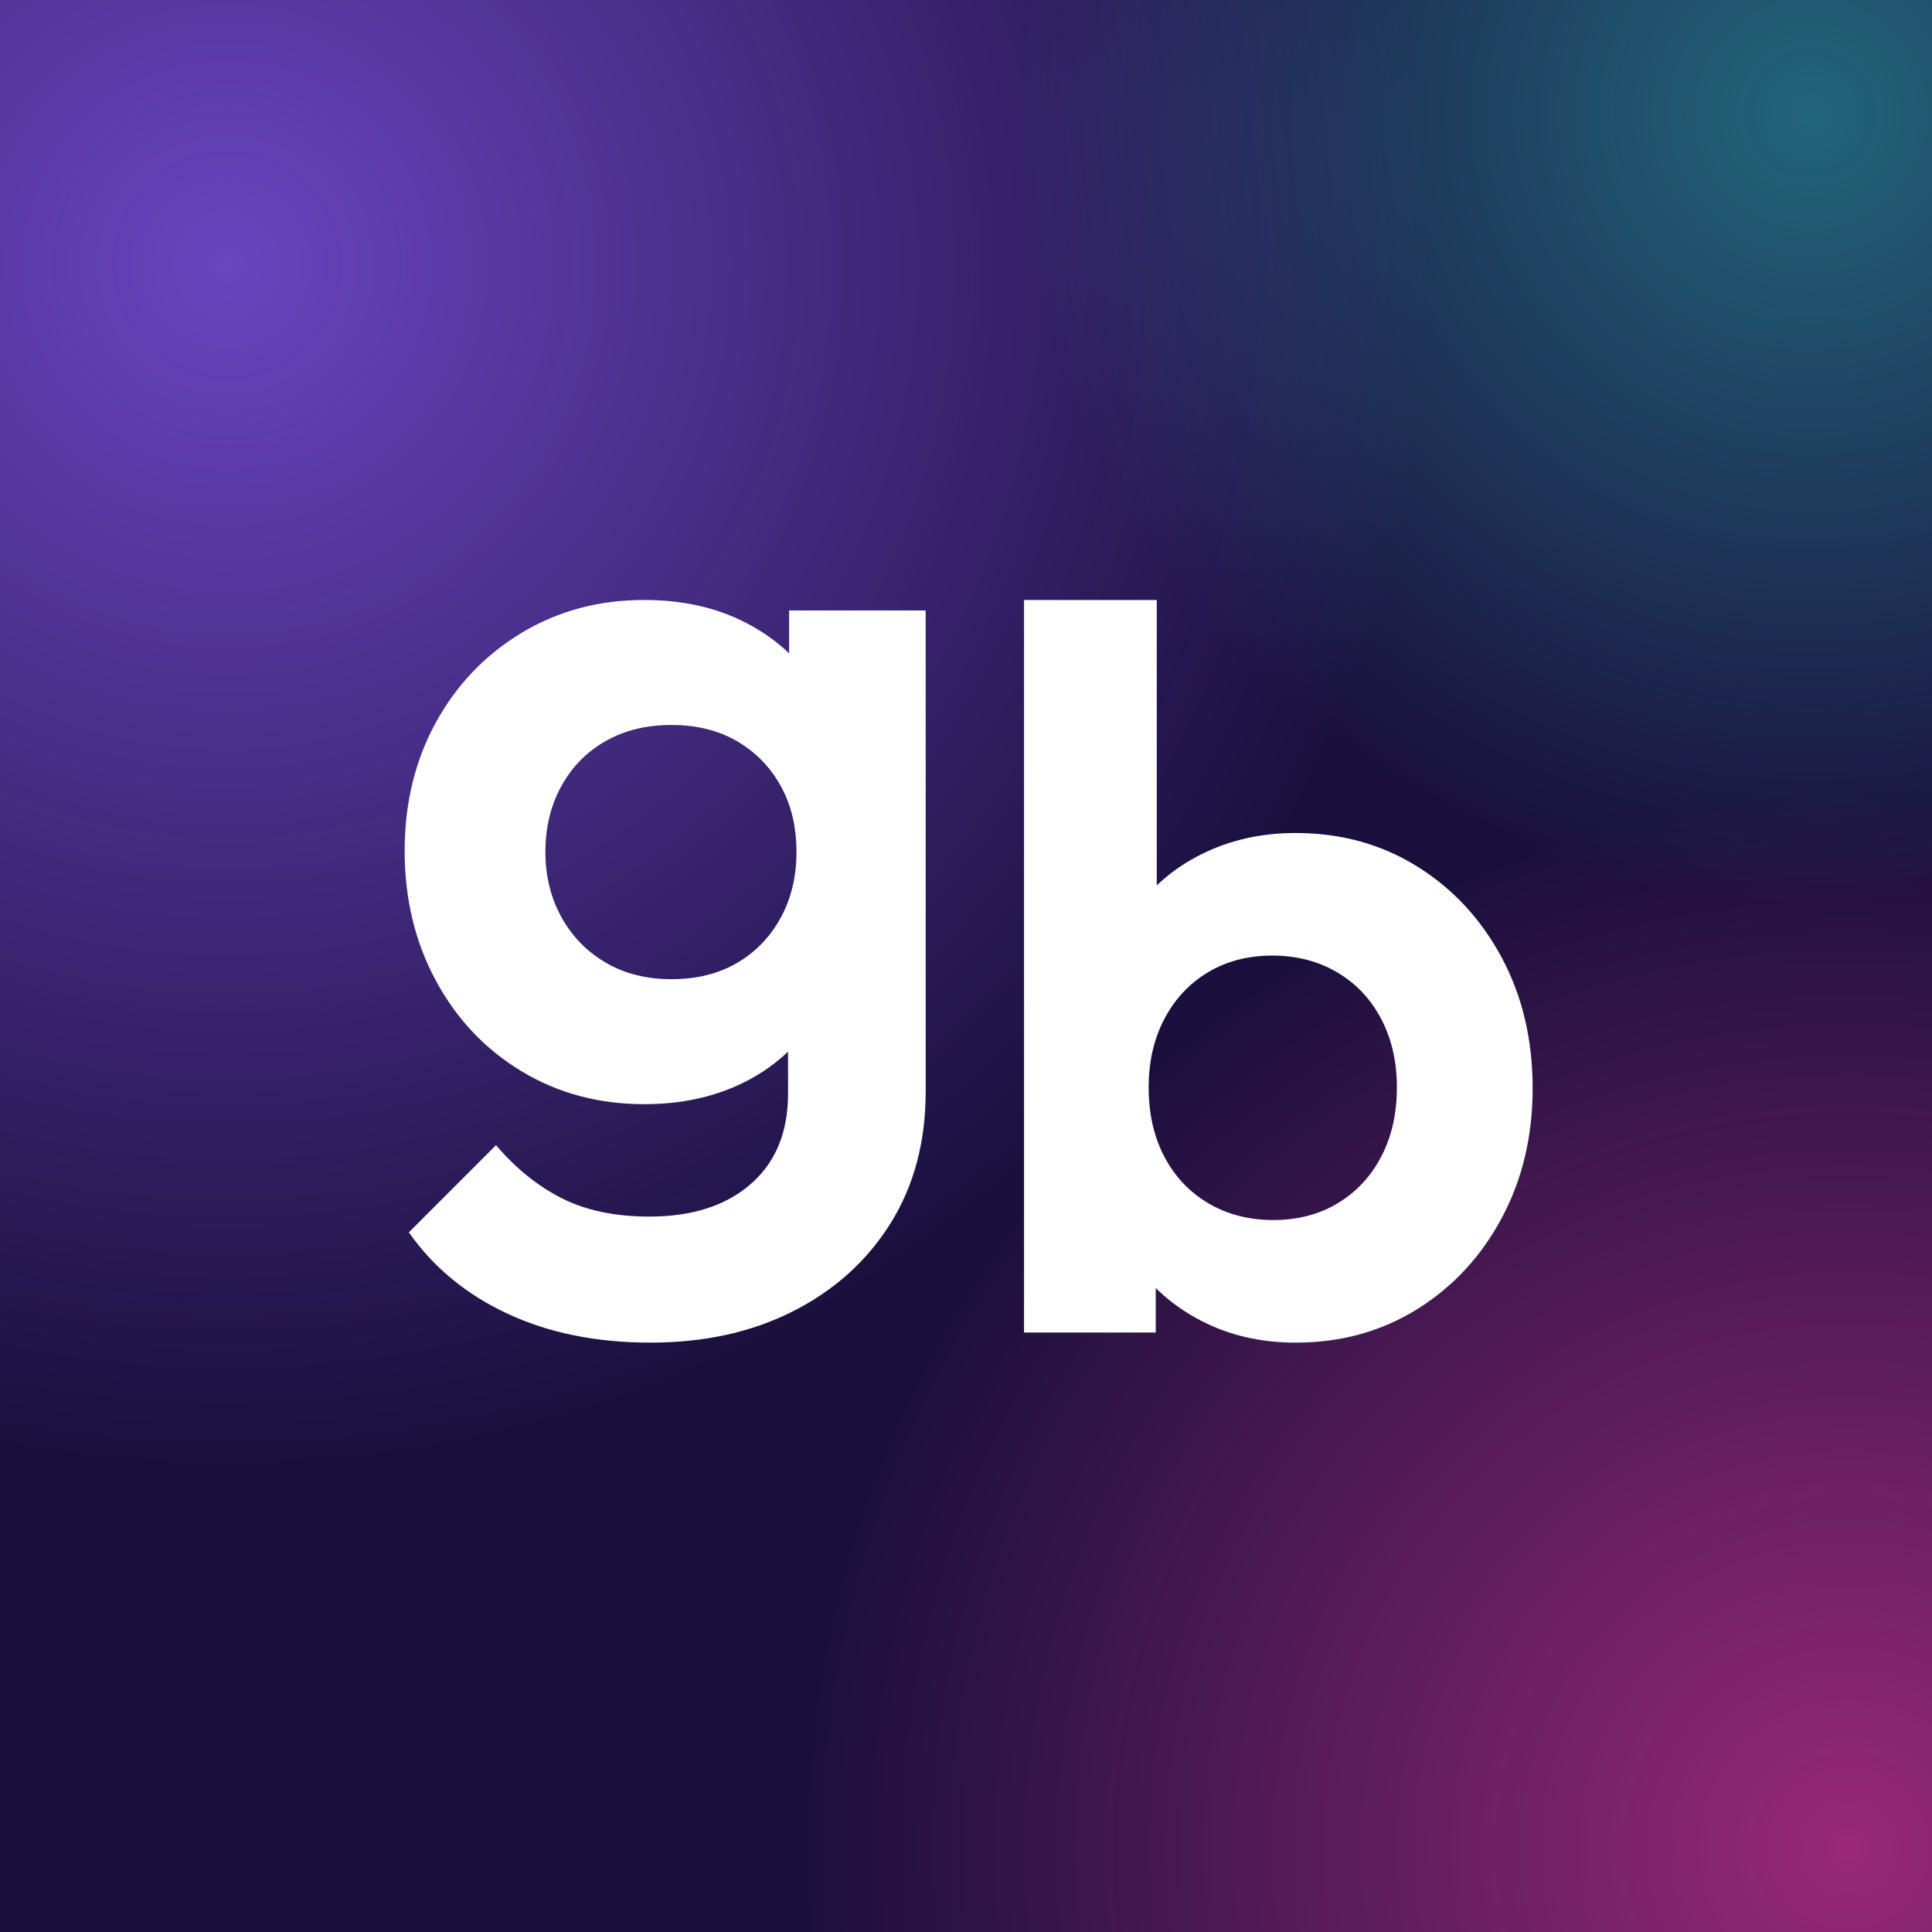
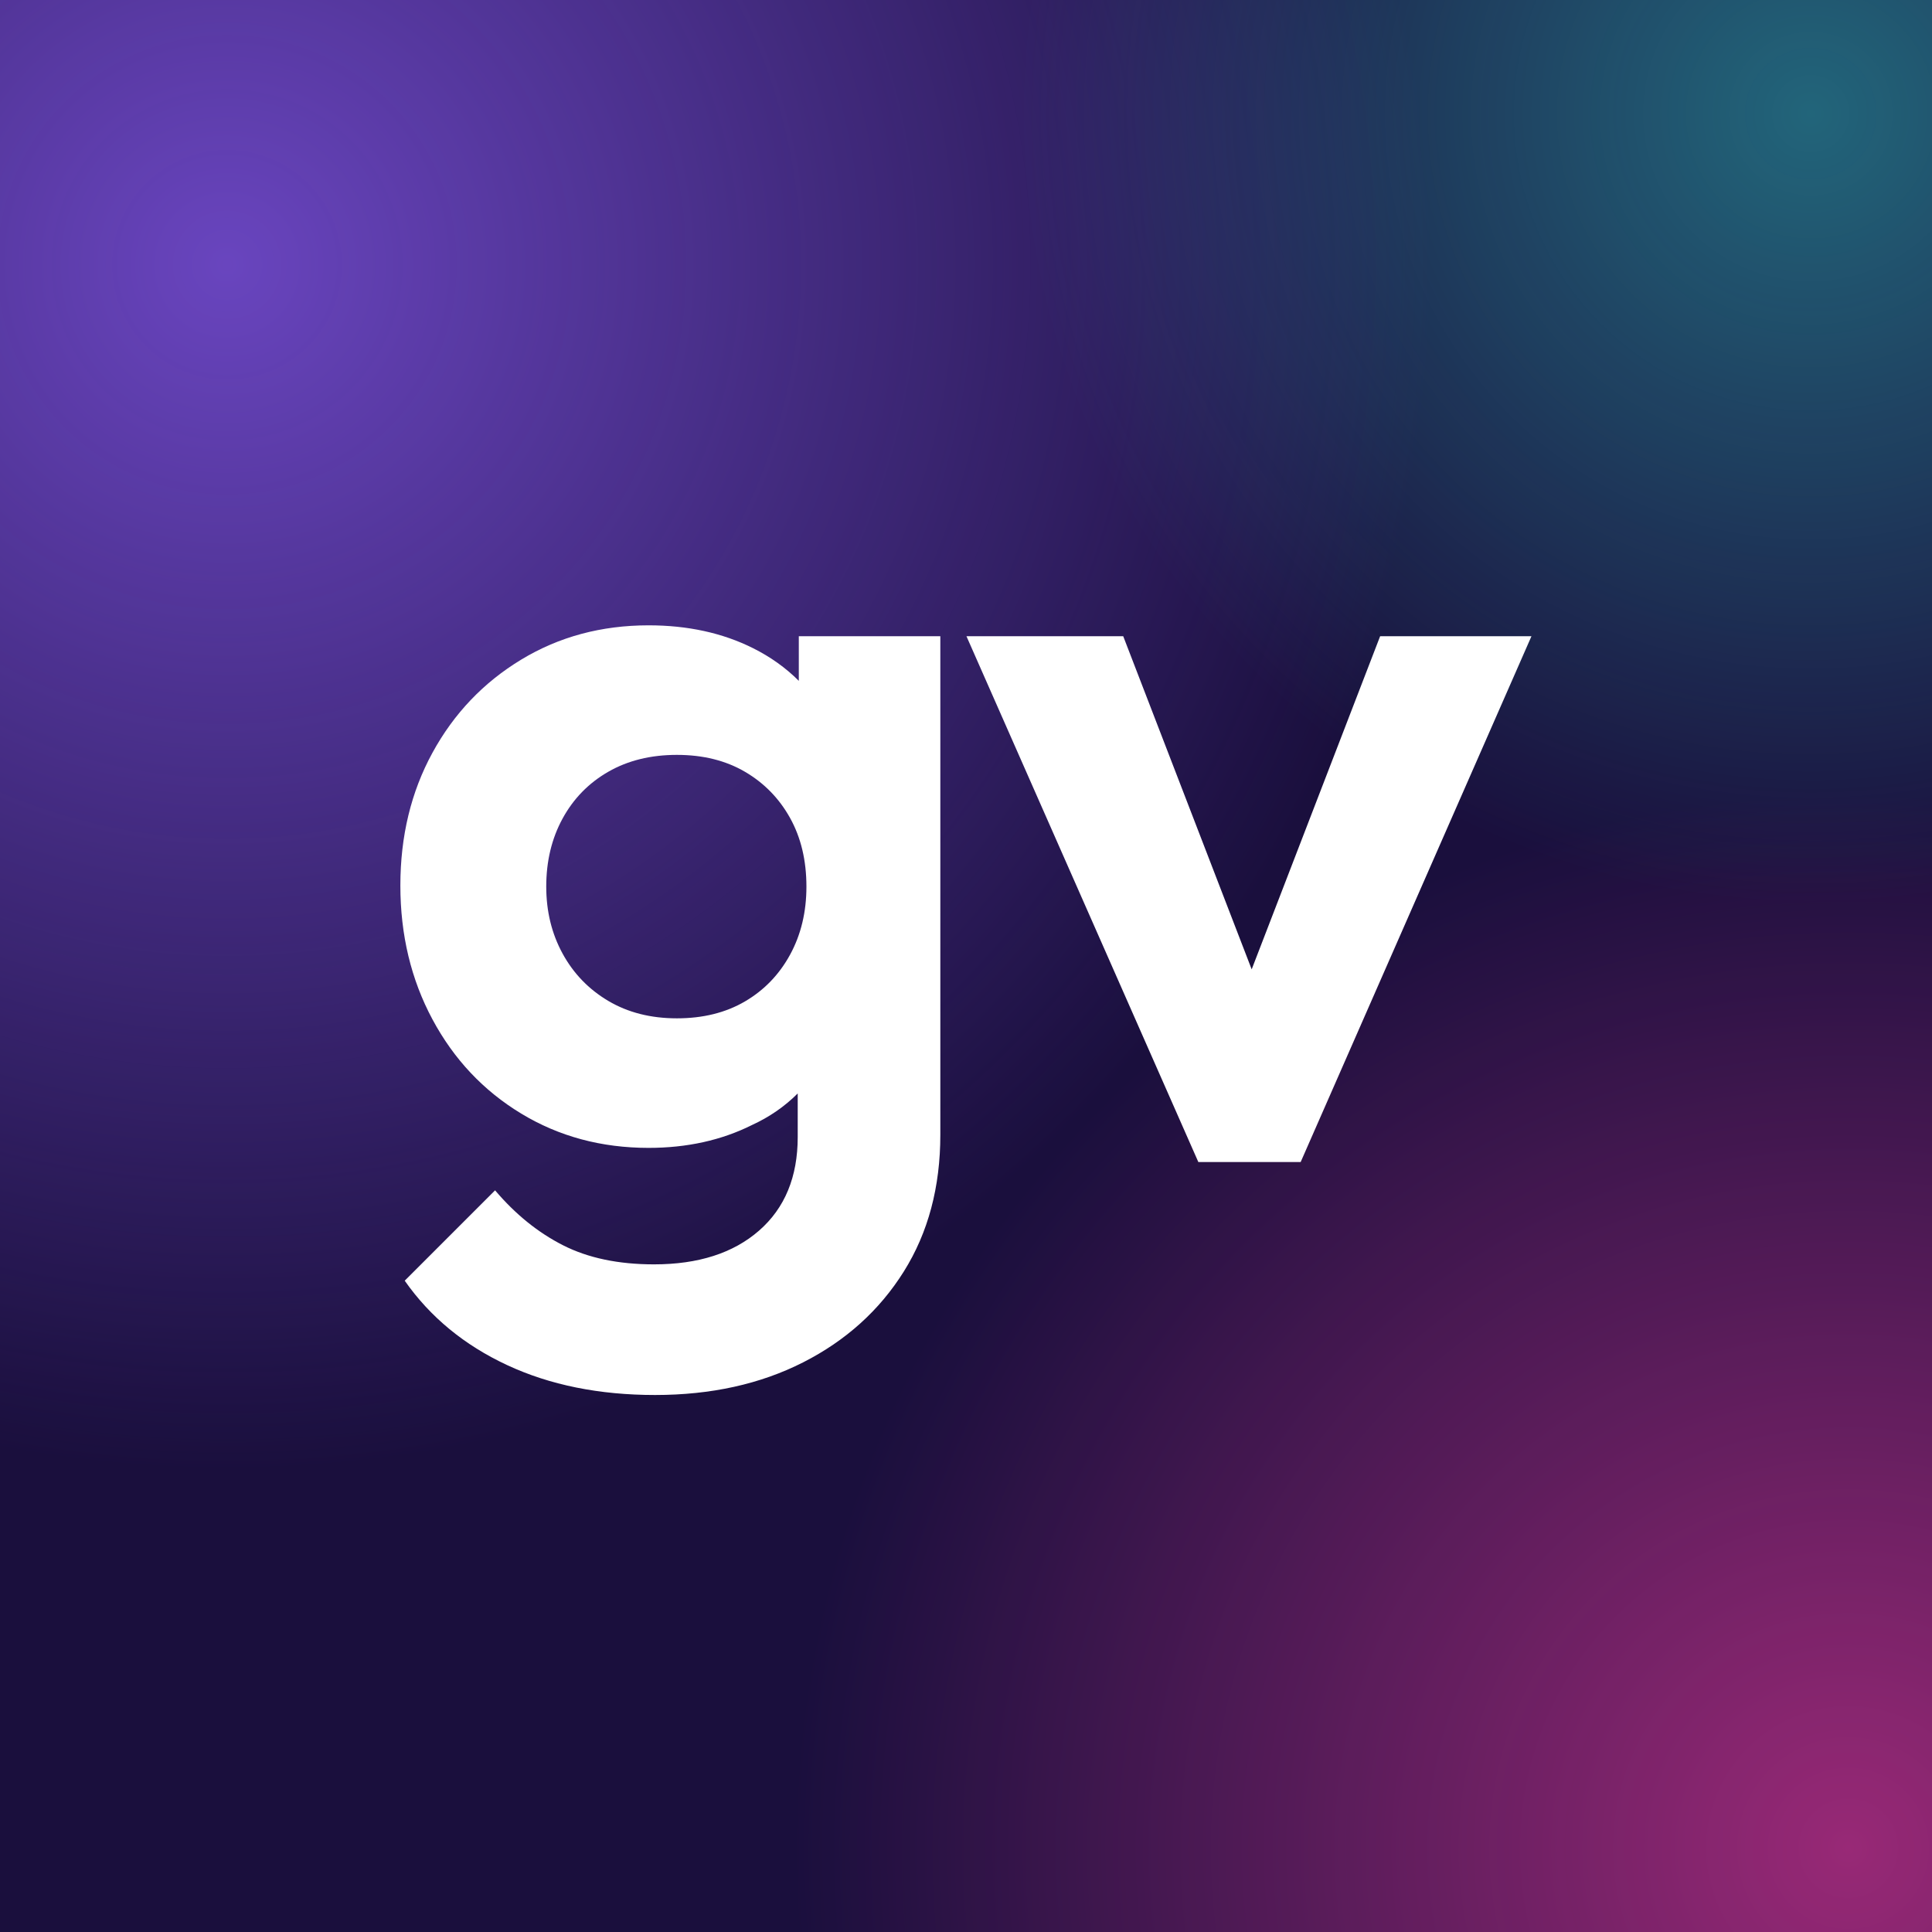
<svg xmlns="http://www.w3.org/2000/svg" width="1024" height="1024" viewBox="0 0 1024 1024">
  <defs>
    <radialGradient id="p">
      <stop offset="0" stop-color="#8B5CF6" stop-opacity="0.7" />
      <stop offset="1" stop-color="#8B5CF6" stop-opacity="0" />
    </radialGradient>
    <radialGradient id="k">
      <stop offset="0" stop-color="#FF3EA5" stop-opacity="0.55" />
      <stop offset="1" stop-color="#FF3EA5" stop-opacity="0" />
    </radialGradient>
    <radialGradient id="t">
      <stop offset="0" stop-color="#2EE6D6" stop-opacity="0.4" />
      <stop offset="1" stop-color="#2EE6D6" stop-opacity="0" />
    </radialGradient>
  </defs>
  <rect width="1024" height="1024" fill="#1A0F3D" />
  <circle cx="120" cy="140" r="640" fill="url(#p)" />
  <circle cx="980" cy="980" r="560" fill="url(#k)" />
  <circle cx="960" cy="60" r="420" fill="url(#t)" />
-   <g transform="translate(200 318) scale(0.537)" fill="#FFFFFF">
-     <path d="M269.562 733.0Q189.73 733.0 128.56 704.489Q67.39 675.977 31.103 624.139L117.156 538.086Q146.185 572.3 181.954 590.443Q217.723 608.587 268.525 608.587Q331.768 608.587 368.574 576.447Q405.379 544.307 405.379 487.284V361.835L428.188 251.936L406.416 142.038V10.368H541.197V485.211Q541.197 559.859 506.465 615.326Q471.733 670.793 410.563 701.897Q349.393 733.0 269.562 733.0ZM263.341 497.652Q195.95 497.652 142.038 464.994Q88.126 432.335 57.541 375.313Q26.956 318.29 26.956 247.789Q26.956 177.289 57.541 121.303Q88.126 65.317 142.038 32.658Q195.95 0.0 263.341 0.0Q319.327 0.0 362.353 21.772Q405.379 43.545 430.262 81.387Q455.144 119.229 457.218 170.031V327.621Q455.144 377.386 429.743 416.265Q404.342 455.144 361.316 476.398Q318.29 497.652 263.341 497.652ZM290.297 374.276Q327.621 374.276 355.095 358.206Q382.57 342.136 398.122 313.624Q413.673 285.113 413.673 248.826Q413.673 211.502 398.122 183.509Q382.57 155.516 355.095 139.446Q327.621 123.376 290.297 123.376Q252.973 123.376 224.98 139.446Q196.987 155.516 181.436 184.028Q165.884 212.539 165.884 248.826Q165.884 284.076 181.436 312.588Q196.987 341.099 224.98 357.687Q252.973 374.276 290.297 374.276Z" />
-     <path d="M906.293 733Q854.293 733 812.293 711.0Q770.293 689 745.293 651.0Q720.293 613 718.293 566V394Q720.293 347 745.793 309.5Q771.293 272 813.293 251.0Q855.293 230 906.293 230Q973.293 230 1026.293 263.0Q1079.293 296 1109.793 353.0Q1140.293 410 1140.293 482Q1140.293 553 1109.793 610.0Q1079.293 667 1026.293 700.0Q973.293 733 906.293 733ZM638.293 723V0H769.293V359L747.293 475L768.293 593V723ZM884.293 612Q920.293 612 947.793 595.5Q975.293 579 990.793 549.5Q1006.293 520 1006.293 481Q1006.293 443 990.793 413.5Q975.293 384 947.293 367.5Q919.293 351 883.293 351Q847.293 351 819.793 367.5Q792.293 384 776.793 413.5Q761.293 443 761.293 481Q761.293 520 776.793 549.5Q792.293 579 820.293 595.5Q848.293 612 884.293 612Z" />
+   <g transform="translate(197.2 615.9) scale(0.577)" fill="#FFFFFF">
+     <path d="M260 214Q183 214 124.0 186.5Q65 159 30 109L113 26Q141 59 175.5 76.5Q210 94 259 94Q320 94 355.5 63.0Q391 32 391 -23V-63Q373 -45 349 -34Q307 -13 254 -13Q189 -13 137.0 -44.5Q85 -76 55.5 -131.0Q26 -186 26.0 -254.0Q26 -322 55.5 -376.0Q85 -430 137.0 -461.5Q189 -493 254 -493Q308 -493 350 -472Q374 -460 392 -442V-483H522V-25Q522 47 488.5 100.5Q455 154 396.0 184.0Q337 214 260 214ZM280 -132Q316 -132 342.5 -147.5Q369 -163 384.0 -190.5Q399 -218 399 -253Q399 -289 384.0 -316.0Q369 -343 342.5 -358.5Q316 -374 280.0 -374.0Q244 -374 217.0 -358.5Q190 -343 175.0 -315.5Q160 -288 160 -253Q160 -219 175.0 -191.5Q190 -164 217.0 -148.0Q244 -132 280 -132ZM759 0 546 -483H690L808 -177L926 -483H1065L853 0Z" />
  </g>
</svg>
